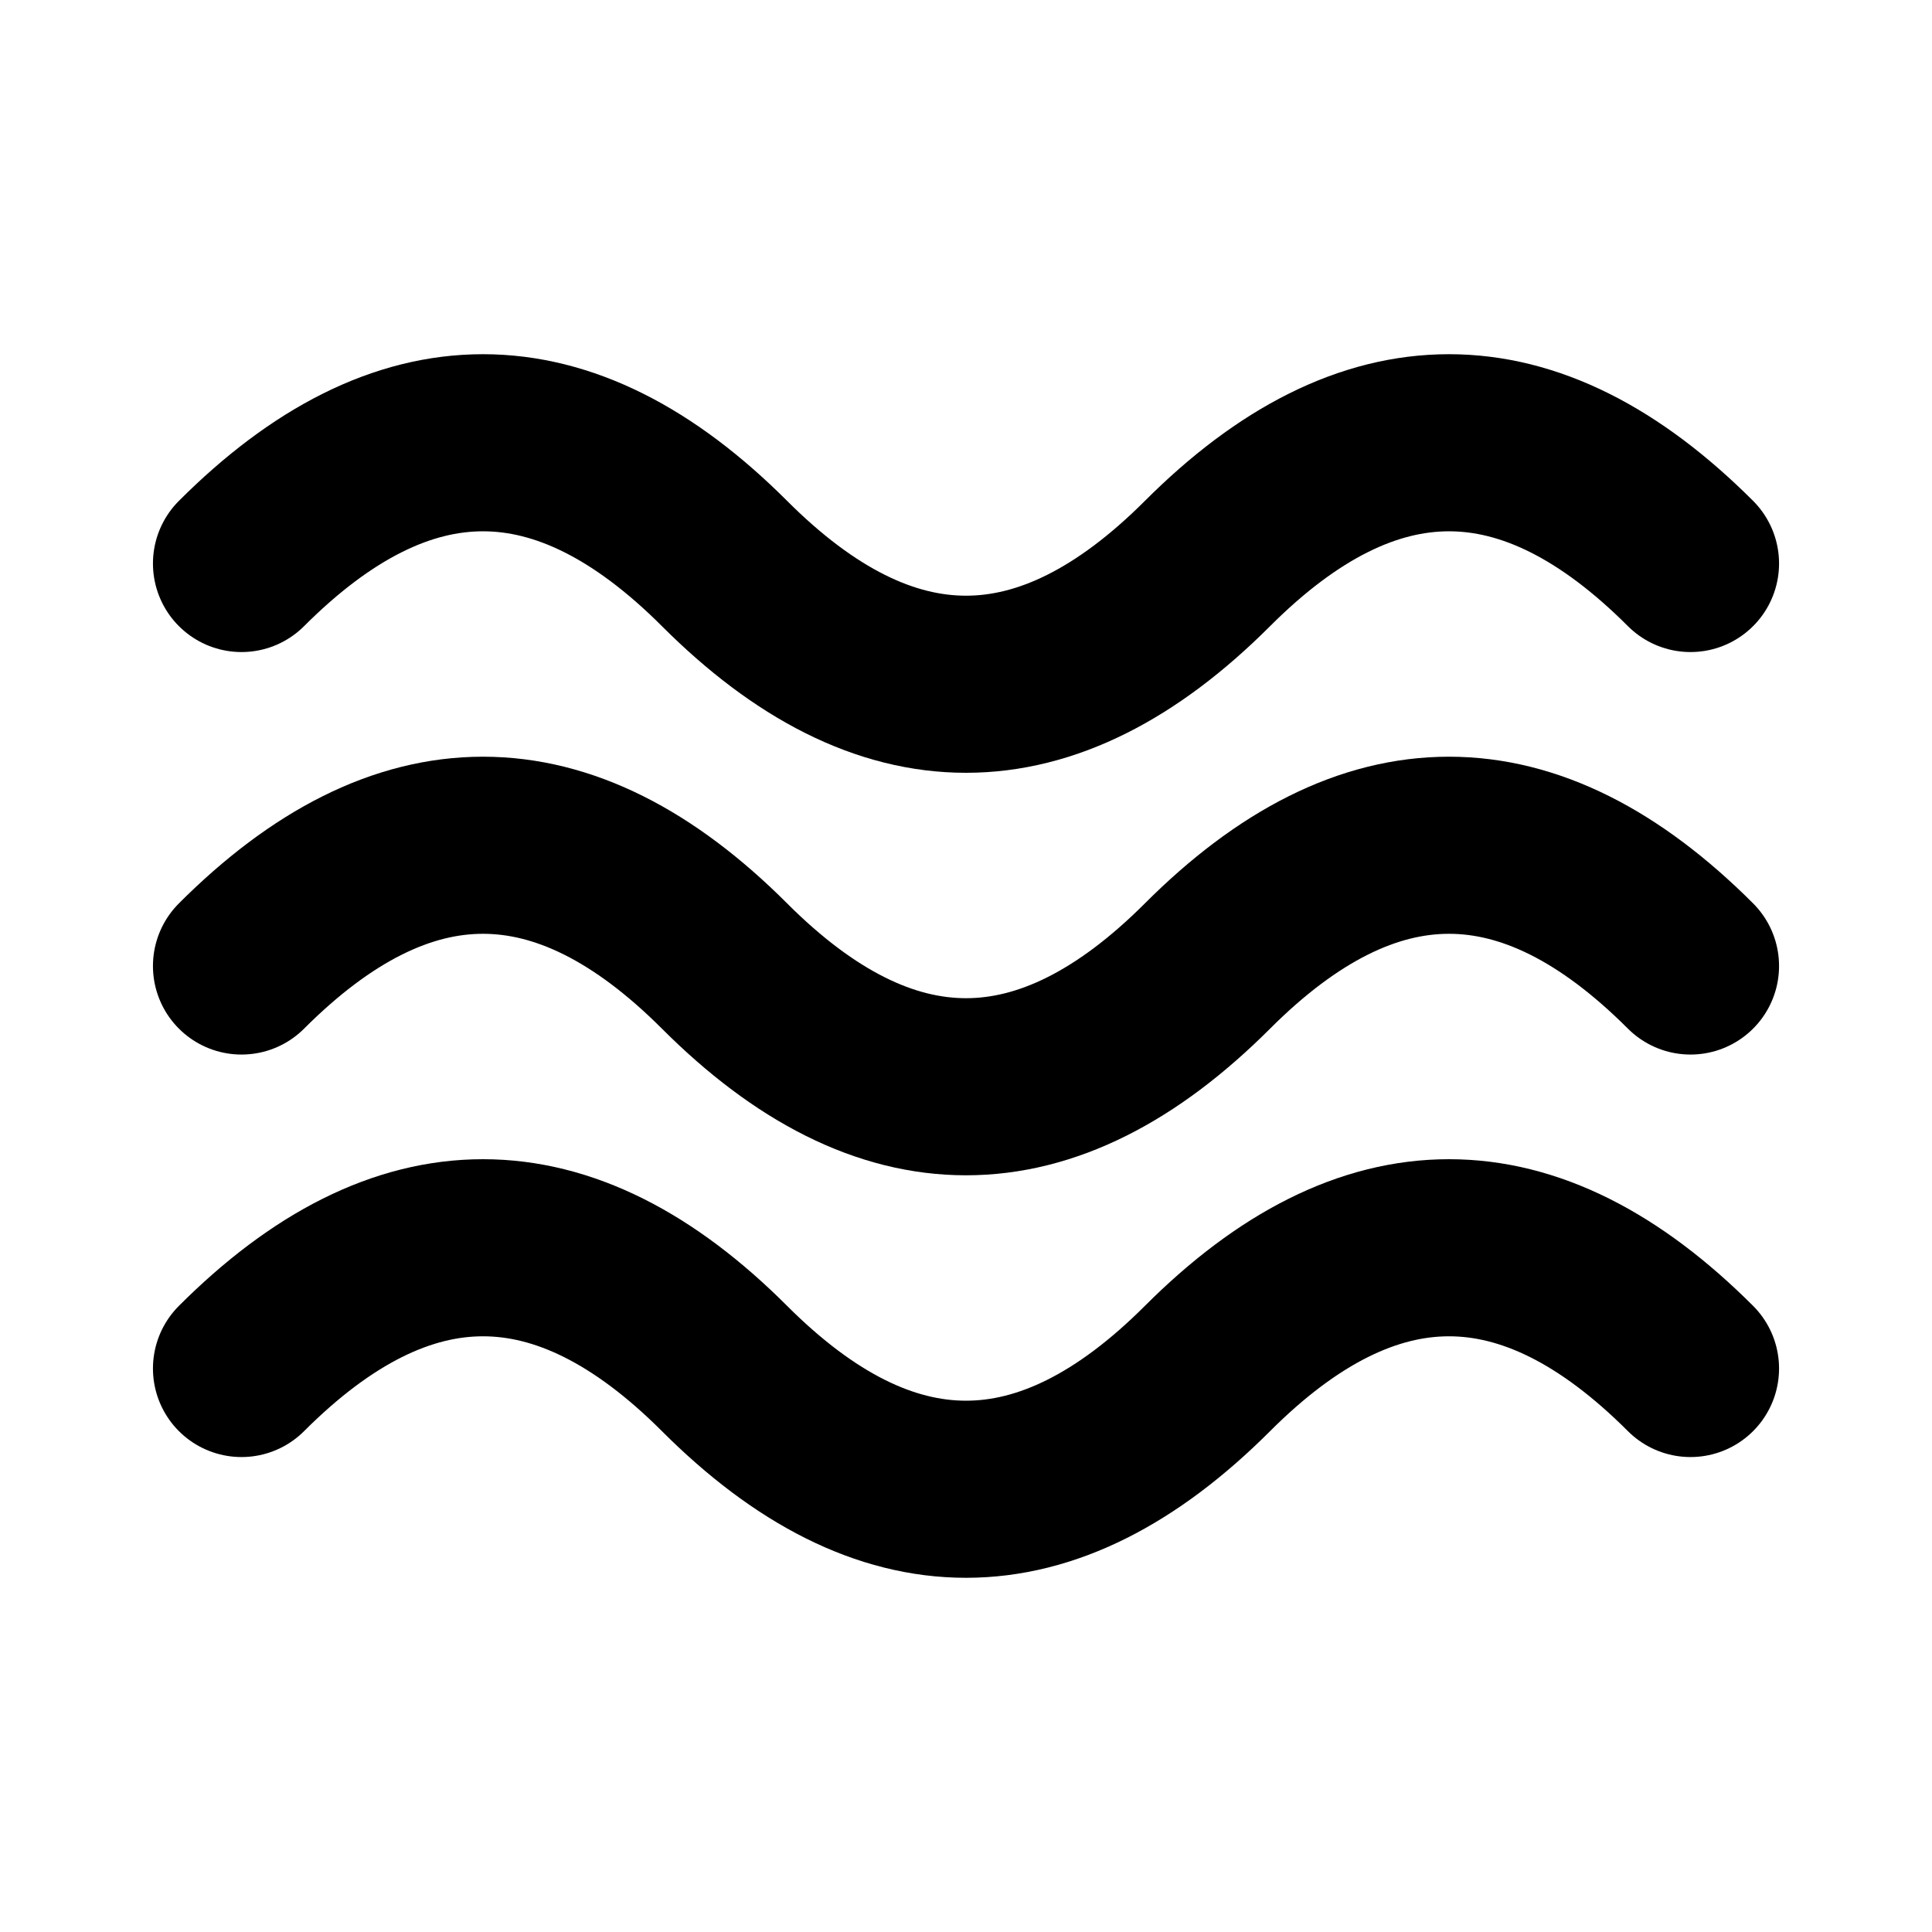
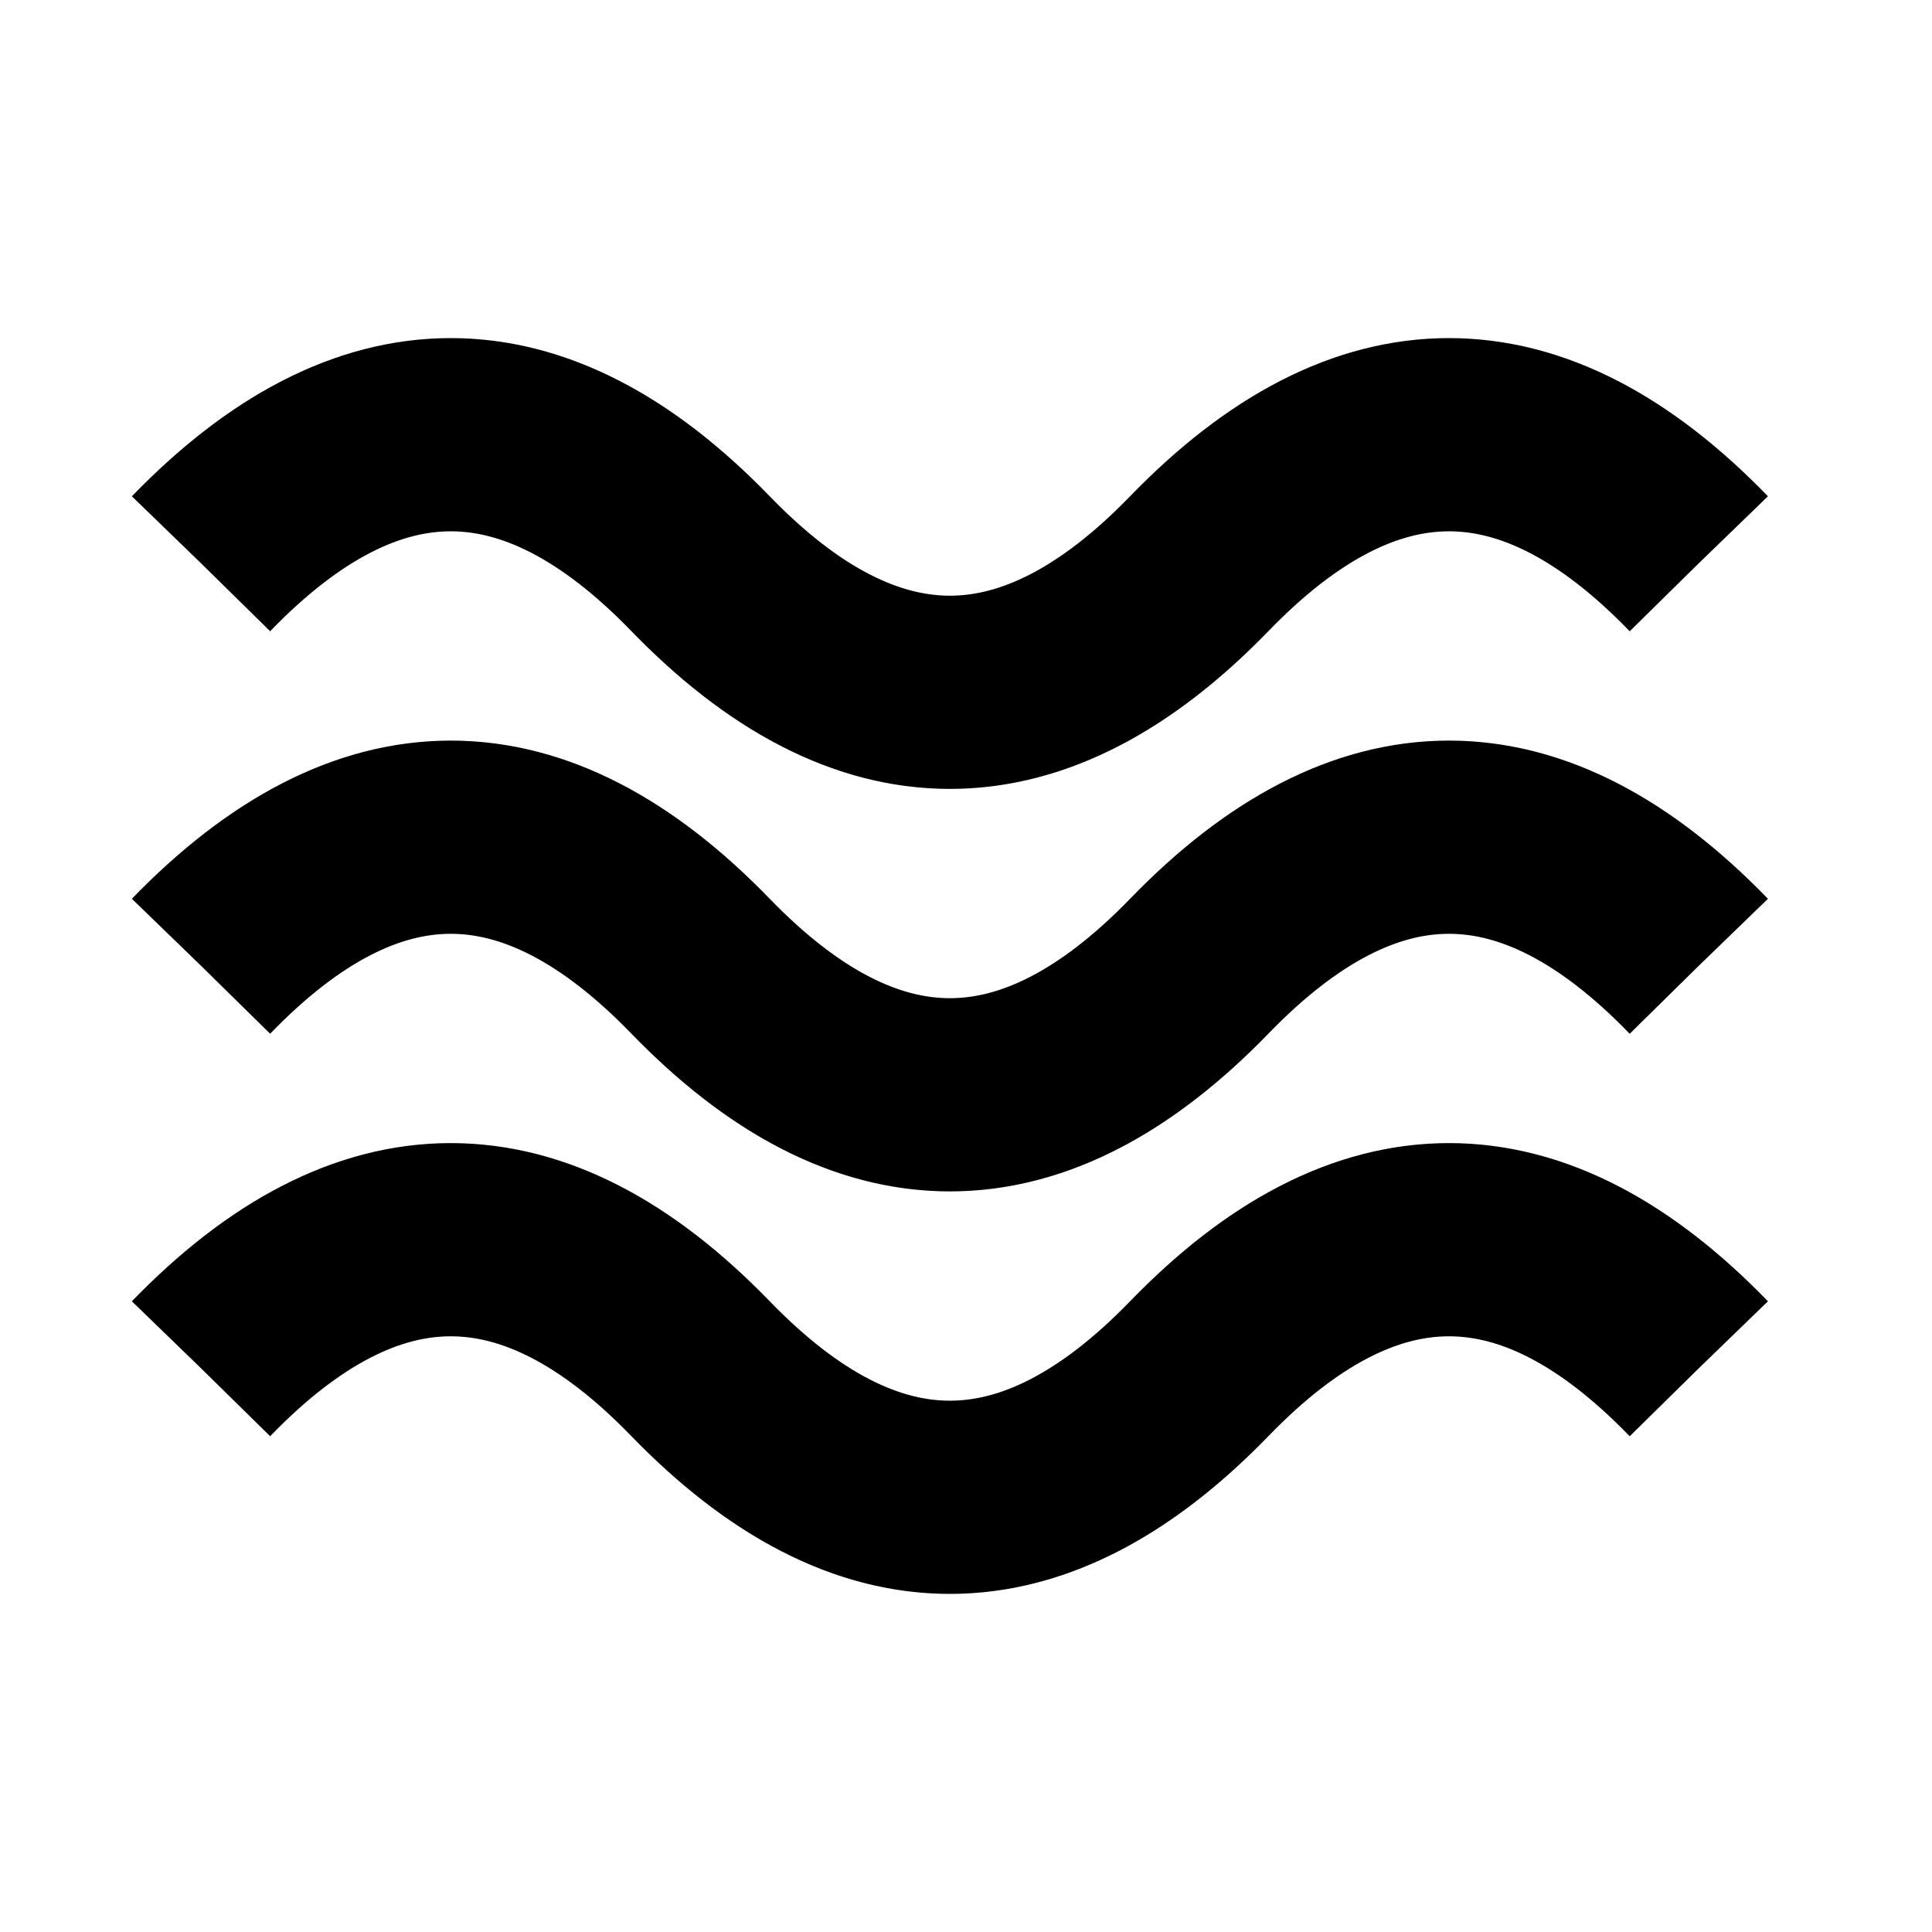
- <svg xmlns="http://www.w3.org/2000/svg" viewBox="0 0 24 24" fill="none" stroke="currentColor" stroke-width="2.2" stroke-linecap="round" role="img" aria-label="Sky and horizon">
-   <path d="M3 7 q3 -3 6 0 t6 0 t6 0" />
-   <path d="M3 12 q3 -3 6 0 t6 0 t6 0" />
-   <path d="M3 17 q3 -3 6 0 t6 0 t6 0" />
+ <svg xmlns="http://www.w3.org/2000/svg" viewBox="0 0 24 24" fill="none" stroke="currentColor" stroke-width="2.4" stroke-dasharray="47.5 5 100">
+   <path pathLength="100" d="M2.5 7q3.1-3.2 6.2 0t6.2 0t6.2 0" />
+   <path pathLength="100" d="M2.5 12q3.1-3.2 6.2 0t6.2 0t6.2 0" />
+   <path pathLength="100" d="M2.5 17q3.1-3.2 6.2 0t6.2 0t6.2 0" />
</svg>
